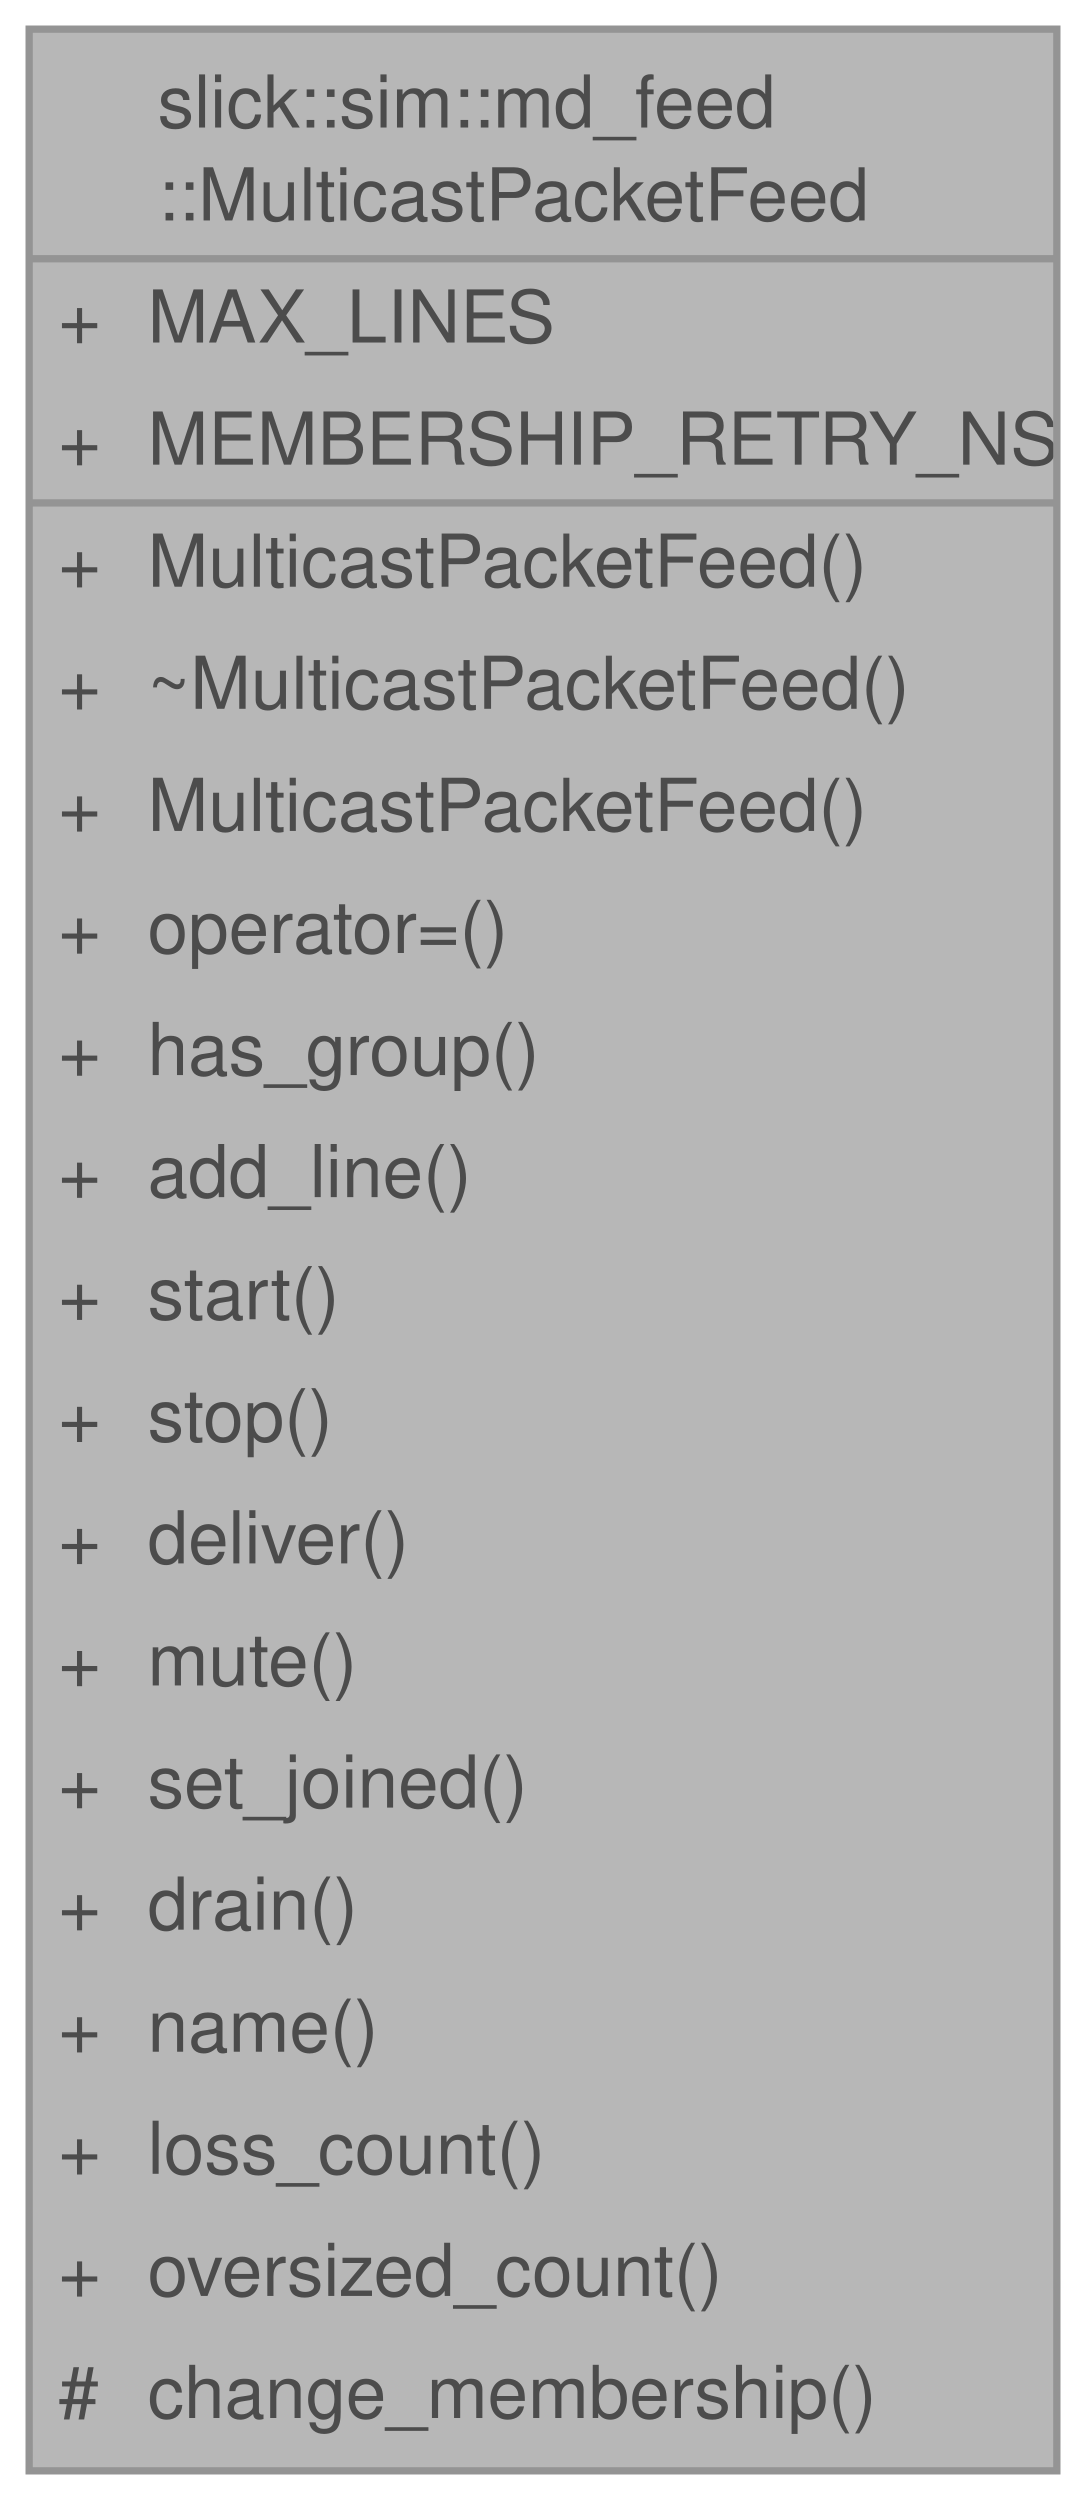
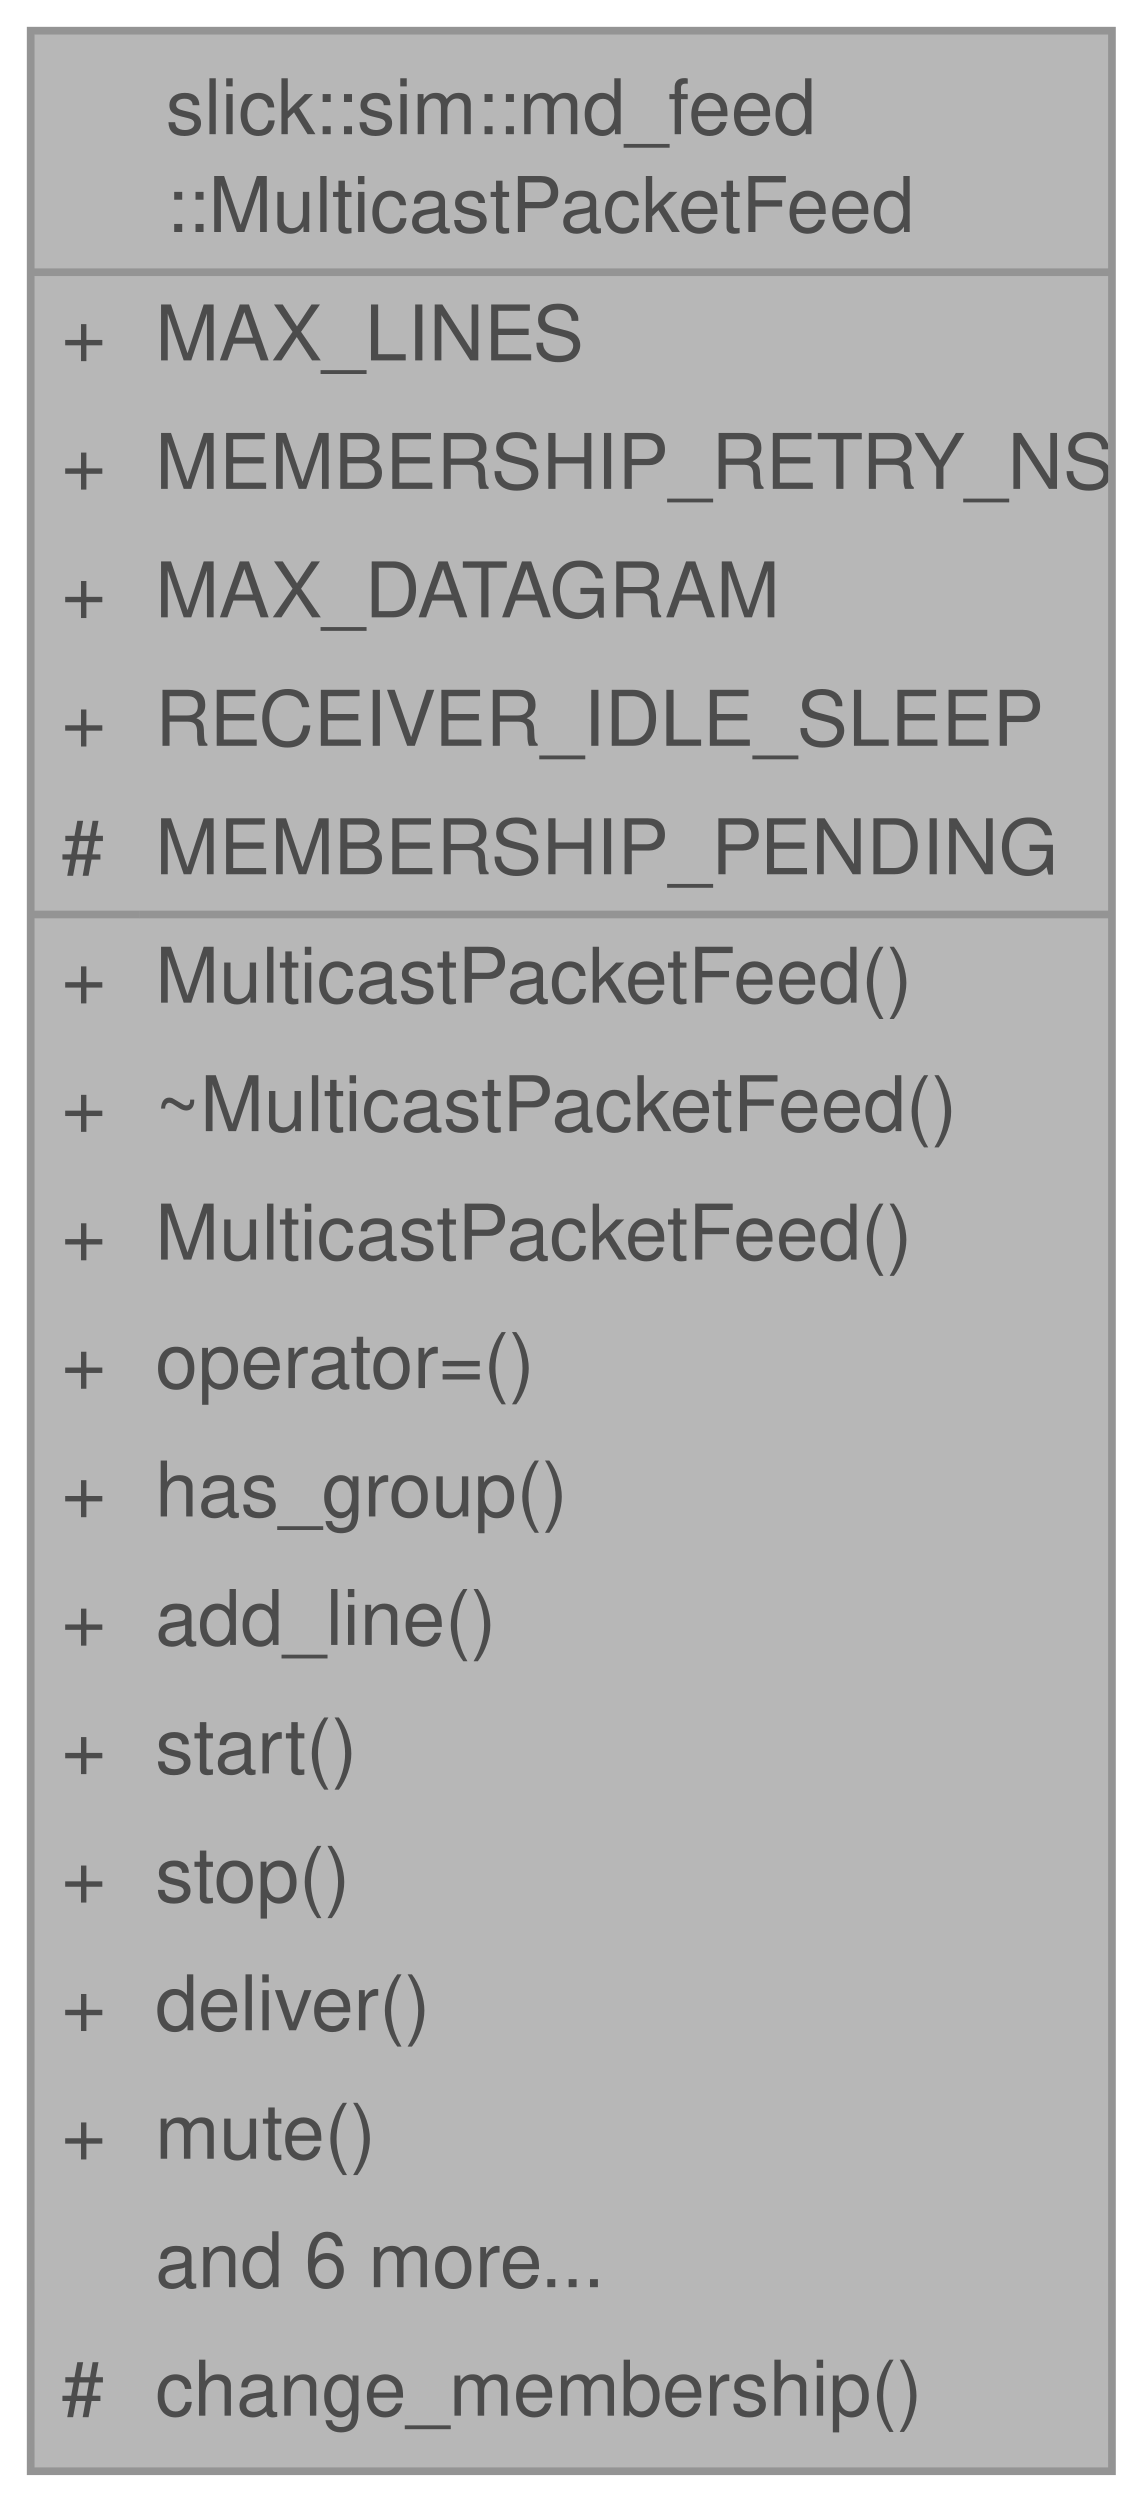
- <svg xmlns="http://www.w3.org/2000/svg" xmlns:xlink="http://www.w3.org/1999/xlink" width="149pt" height="343pt" viewBox="0.00 0.00 149.00 343.00">
+ <svg xmlns="http://www.w3.org/2000/svg" xmlns:xlink="http://www.w3.org/1999/xlink" width="149pt" height="326pt" viewBox="0.00 0.00 149.00 326.00">
  <svg id="main" version="1.1" xml:space="preserve">
    <style type="text/css">
.node, .edge {opacity: 0.7;}
.node.selected, .edge.selected {opacity: 1;}
.edge:hover path { stroke: red; }
.edge:hover polygon { stroke: red; fill: red; }
</style>
    <svg id="graph" class="graph">
-       <g id="graph0" class="graph" transform="scale(1 1) rotate(0) translate(4 339)">
+       <g id="graph0" class="graph" transform="scale(1 1) rotate(0) translate(4 322.25)">
        <g id="Node000001" class="node">
          <g id="a_Node000001">
-             <a xlink:title="The transport half of a live multicast feed: one receiver thread per joined group (&quot;line&quot;),...">
-               <polygon fill="#999999" stroke="none" points="141,-335 0,-335 0,0 141,0 141,-335" />
-               <text xml:space="preserve" text-anchor="start" x="17.62" y="-321.5" font-family="Helvetica,sans-Serif" font-size="10.00">slick::sim::md_feed</text>
-               <text xml:space="preserve" text-anchor="start" x="17.62" y="-308.75" font-family="Helvetica,sans-Serif" font-size="10.00">::MulticastPacketFeed</text>
-               <text xml:space="preserve" text-anchor="start" x="4" y="-292" font-family="Helvetica,sans-Serif" font-size="10.00">+</text>
-               <text xml:space="preserve" text-anchor="start" x="16.25" y="-292" font-family="Helvetica,sans-Serif" font-size="10.00">MAX_LINES</text>
+             <a xlink:title="The transport half of a live multicast feed: one receiver thread that polls every joined group (&quot;line...">
+               <polygon fill="#999999" stroke="none" points="141,-318.25 0,-318.25 0,0 141,0 141,-318.25" />
+               <text xml:space="preserve" text-anchor="start" x="17.62" y="-304.75" font-family="Helvetica,sans-Serif" font-size="10.00">slick::sim::md_feed</text>
+               <text xml:space="preserve" text-anchor="start" x="17.62" y="-292" font-family="Helvetica,sans-Serif" font-size="10.00">::MulticastPacketFeed</text>
              <text xml:space="preserve" text-anchor="start" x="4" y="-275.25" font-family="Helvetica,sans-Serif" font-size="10.00">+</text>
-               <text xml:space="preserve" text-anchor="start" x="16.25" y="-275.25" font-family="Helvetica,sans-Serif" font-size="10.00">MEMBERSHIP_RETRY_NS</text>
+               <text xml:space="preserve" text-anchor="start" x="16.25" y="-275.25" font-family="Helvetica,sans-Serif" font-size="10.00">MAX_LINES</text>
              <text xml:space="preserve" text-anchor="start" x="4" y="-258.5" font-family="Helvetica,sans-Serif" font-size="10.00">+</text>
-               <text xml:space="preserve" text-anchor="start" x="16.25" y="-258.5" font-family="Helvetica,sans-Serif" font-size="10.00">MulticastPacketFeed()</text>
+               <text xml:space="preserve" text-anchor="start" x="16.25" y="-258.5" font-family="Helvetica,sans-Serif" font-size="10.00">MEMBERSHIP_RETRY_NS</text>
              <text xml:space="preserve" text-anchor="start" x="4" y="-241.75" font-family="Helvetica,sans-Serif" font-size="10.00">+</text>
-               <text xml:space="preserve" text-anchor="start" x="16.25" y="-241.75" font-family="Helvetica,sans-Serif" font-size="10.00">~MulticastPacketFeed()</text>
+               <text xml:space="preserve" text-anchor="start" x="16.25" y="-241.75" font-family="Helvetica,sans-Serif" font-size="10.00">MAX_DATAGRAM</text>
              <text xml:space="preserve" text-anchor="start" x="4" y="-225" font-family="Helvetica,sans-Serif" font-size="10.00">+</text>
-               <text xml:space="preserve" text-anchor="start" x="16.25" y="-225" font-family="Helvetica,sans-Serif" font-size="10.00">MulticastPacketFeed()</text>
-               <text xml:space="preserve" text-anchor="start" x="4" y="-208.25" font-family="Helvetica,sans-Serif" font-size="10.00">+</text>
-               <text xml:space="preserve" text-anchor="start" x="16.25" y="-208.25" font-family="Helvetica,sans-Serif" font-size="10.00">operator=()</text>
+               <text xml:space="preserve" text-anchor="start" x="16.25" y="-225" font-family="Helvetica,sans-Serif" font-size="10.00">RECEIVER_IDLE_SLEEP</text>
+               <text xml:space="preserve" text-anchor="start" x="4" y="-208.25" font-family="Helvetica,sans-Serif" font-size="10.00">#</text>
+               <text xml:space="preserve" text-anchor="start" x="16.25" y="-208.25" font-family="Helvetica,sans-Serif" font-size="10.00">MEMBERSHIP_PENDING</text>
              <text xml:space="preserve" text-anchor="start" x="4" y="-191.5" font-family="Helvetica,sans-Serif" font-size="10.00">+</text>
-               <text xml:space="preserve" text-anchor="start" x="16.25" y="-191.5" font-family="Helvetica,sans-Serif" font-size="10.00">has_group()</text>
+               <text xml:space="preserve" text-anchor="start" x="16.25" y="-191.5" font-family="Helvetica,sans-Serif" font-size="10.00">MulticastPacketFeed()</text>
              <text xml:space="preserve" text-anchor="start" x="4" y="-174.75" font-family="Helvetica,sans-Serif" font-size="10.00">+</text>
-               <text xml:space="preserve" text-anchor="start" x="16.25" y="-174.75" font-family="Helvetica,sans-Serif" font-size="10.00">add_line()</text>
+               <text xml:space="preserve" text-anchor="start" x="16.25" y="-174.75" font-family="Helvetica,sans-Serif" font-size="10.00">~MulticastPacketFeed()</text>
              <text xml:space="preserve" text-anchor="start" x="4" y="-158" font-family="Helvetica,sans-Serif" font-size="10.00">+</text>
-               <text xml:space="preserve" text-anchor="start" x="16.25" y="-158" font-family="Helvetica,sans-Serif" font-size="10.00">start()</text>
+               <text xml:space="preserve" text-anchor="start" x="16.25" y="-158" font-family="Helvetica,sans-Serif" font-size="10.00">MulticastPacketFeed()</text>
              <text xml:space="preserve" text-anchor="start" x="4" y="-141.25" font-family="Helvetica,sans-Serif" font-size="10.00">+</text>
-               <text xml:space="preserve" text-anchor="start" x="16.25" y="-141.25" font-family="Helvetica,sans-Serif" font-size="10.00">stop()</text>
+               <text xml:space="preserve" text-anchor="start" x="16.25" y="-141.25" font-family="Helvetica,sans-Serif" font-size="10.00">operator=()</text>
              <text xml:space="preserve" text-anchor="start" x="4" y="-124.5" font-family="Helvetica,sans-Serif" font-size="10.00">+</text>
-               <text xml:space="preserve" text-anchor="start" x="16.25" y="-124.5" font-family="Helvetica,sans-Serif" font-size="10.00">deliver()</text>
+               <text xml:space="preserve" text-anchor="start" x="16.25" y="-124.5" font-family="Helvetica,sans-Serif" font-size="10.00">has_group()</text>
              <text xml:space="preserve" text-anchor="start" x="4" y="-107.75" font-family="Helvetica,sans-Serif" font-size="10.00">+</text>
-               <text xml:space="preserve" text-anchor="start" x="16.25" y="-107.75" font-family="Helvetica,sans-Serif" font-size="10.00">mute()</text>
+               <text xml:space="preserve" text-anchor="start" x="16.25" y="-107.75" font-family="Helvetica,sans-Serif" font-size="10.00">add_line()</text>
              <text xml:space="preserve" text-anchor="start" x="4" y="-91" font-family="Helvetica,sans-Serif" font-size="10.00">+</text>
-               <text xml:space="preserve" text-anchor="start" x="16.25" y="-91" font-family="Helvetica,sans-Serif" font-size="10.00">set_joined()</text>
+               <text xml:space="preserve" text-anchor="start" x="16.25" y="-91" font-family="Helvetica,sans-Serif" font-size="10.00">start()</text>
              <text xml:space="preserve" text-anchor="start" x="4" y="-74.25" font-family="Helvetica,sans-Serif" font-size="10.00">+</text>
-               <text xml:space="preserve" text-anchor="start" x="16.25" y="-74.25" font-family="Helvetica,sans-Serif" font-size="10.00">drain()</text>
+               <text xml:space="preserve" text-anchor="start" x="16.25" y="-74.25" font-family="Helvetica,sans-Serif" font-size="10.00">stop()</text>
              <text xml:space="preserve" text-anchor="start" x="4" y="-57.5" font-family="Helvetica,sans-Serif" font-size="10.00">+</text>
-               <text xml:space="preserve" text-anchor="start" x="16.25" y="-57.5" font-family="Helvetica,sans-Serif" font-size="10.00">name()</text>
+               <text xml:space="preserve" text-anchor="start" x="16.25" y="-57.5" font-family="Helvetica,sans-Serif" font-size="10.00">deliver()</text>
              <text xml:space="preserve" text-anchor="start" x="4" y="-40.75" font-family="Helvetica,sans-Serif" font-size="10.00">+</text>
-               <text xml:space="preserve" text-anchor="start" x="16.25" y="-40.75" font-family="Helvetica,sans-Serif" font-size="10.00">loss_count()</text>
-               <text xml:space="preserve" text-anchor="start" x="4" y="-24" font-family="Helvetica,sans-Serif" font-size="10.00">+</text>
-               <text xml:space="preserve" text-anchor="start" x="16.25" y="-24" font-family="Helvetica,sans-Serif" font-size="10.00">oversized_count()</text>
+               <text xml:space="preserve" text-anchor="start" x="16.25" y="-40.75" font-family="Helvetica,sans-Serif" font-size="10.00">mute()</text>
+               <text xml:space="preserve" text-anchor="start" x="16.25" y="-24" font-family="Helvetica,sans-Serif" font-size="10.00">and 6 more...</text>
              <text xml:space="preserve" text-anchor="start" x="4" y="-7.25" font-family="Helvetica,sans-Serif" font-size="10.00">#</text>
              <text xml:space="preserve" text-anchor="start" x="16.25" y="-7.25" font-family="Helvetica,sans-Serif" font-size="10.00">change_membership()</text>
-               <polygon fill="#666666" stroke="#666666" points="0,-303.5 0,-303.5 141,-303.5 141,-303.5 0,-303.5" />
-               <polygon fill="#666666" stroke="#666666" points="0,-270 0,-270 14.25,-270 14.25,-270 0,-270" />
-               <polygon fill="#666666" stroke="#666666" points="14.25,-270 14.25,-270 141,-270 141,-270 14.25,-270" />
-               <polygon fill="none" stroke="#666666" points="0,0 0,-335 141,-335 141,0 0,0" />
+               <polygon fill="#666666" stroke="#666666" points="0,-286.75 0,-286.75 141,-286.75 141,-286.75 0,-286.75" />
+               <polygon fill="#666666" stroke="#666666" points="0,-203 0,-203 14.25,-203 14.25,-203 0,-203" />
+               <polygon fill="#666666" stroke="#666666" points="14.25,-203 14.25,-203 141,-203 141,-203 14.25,-203" />
+               <polygon fill="none" stroke="#666666" points="0,0 0,-318.25 141,-318.25 141,0 0,0" />
            </a>
          </g>
        </g>
      </g>
    </svg>
  </svg>
  <style type="text/css">

[data-mouse-over-selected='false'] { opacity: 0.7; }
[data-mouse-over-selected='true']  { opacity: 1.0; }

</style>
</svg>
